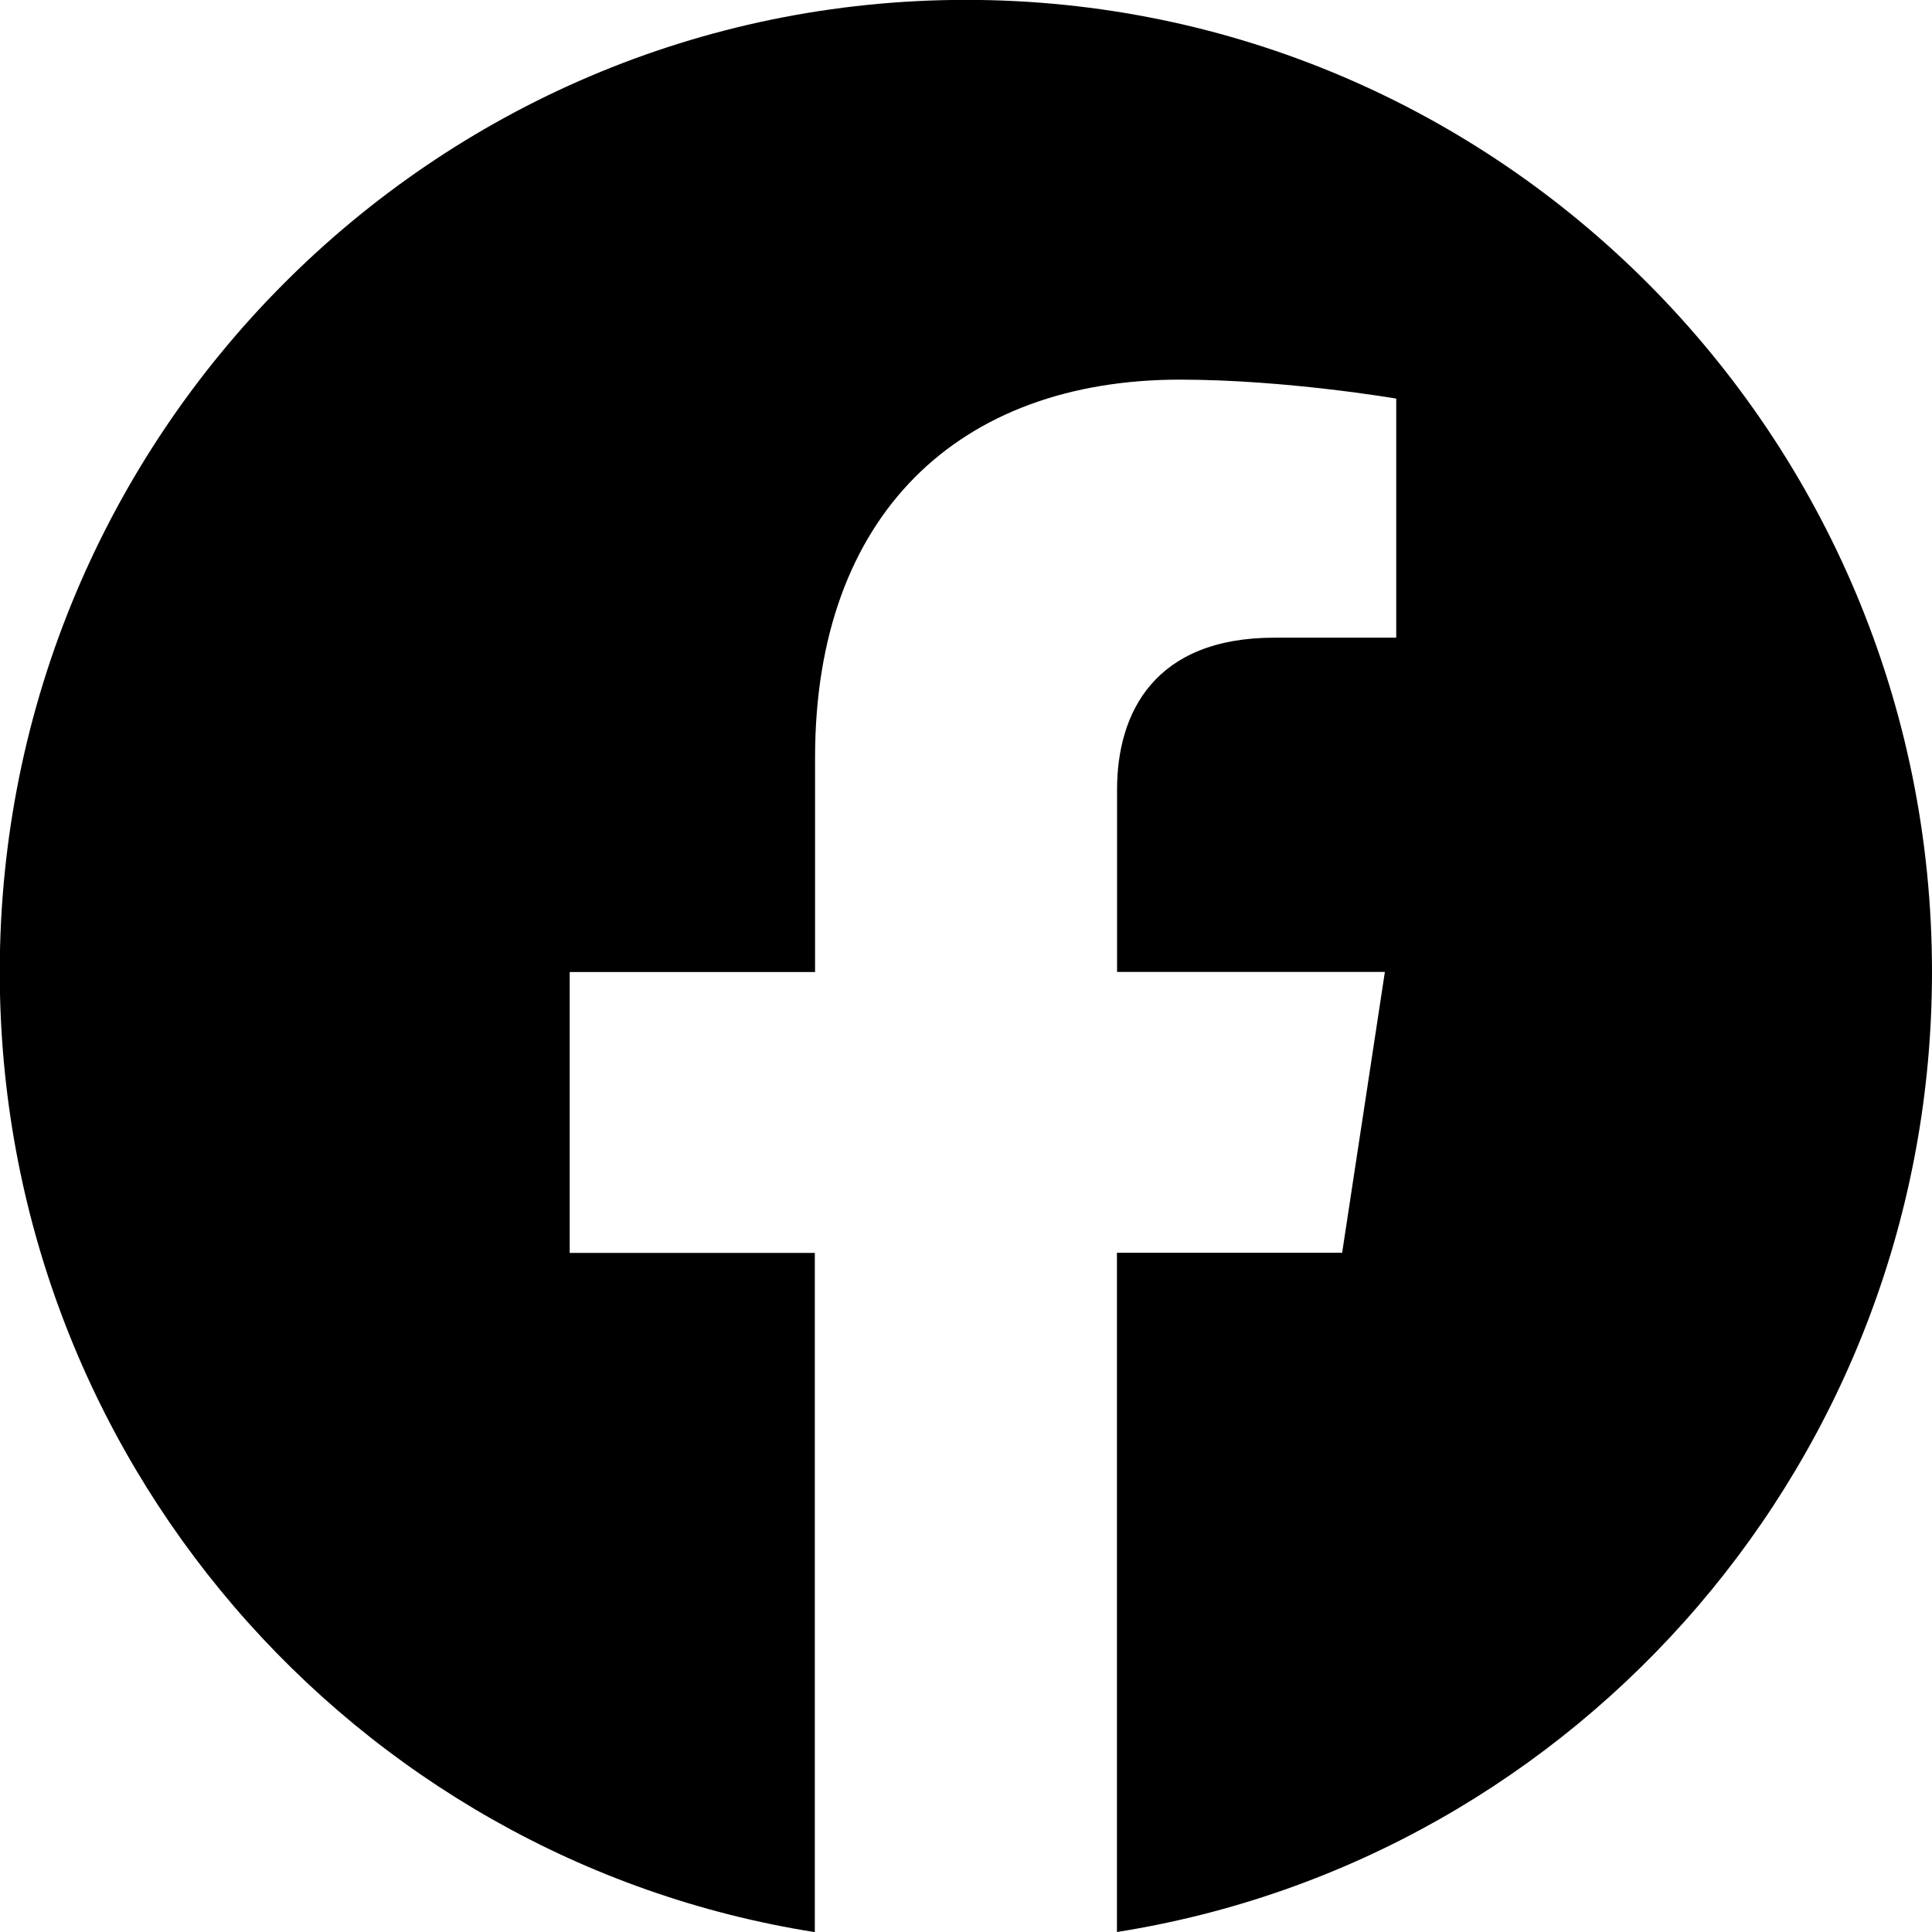
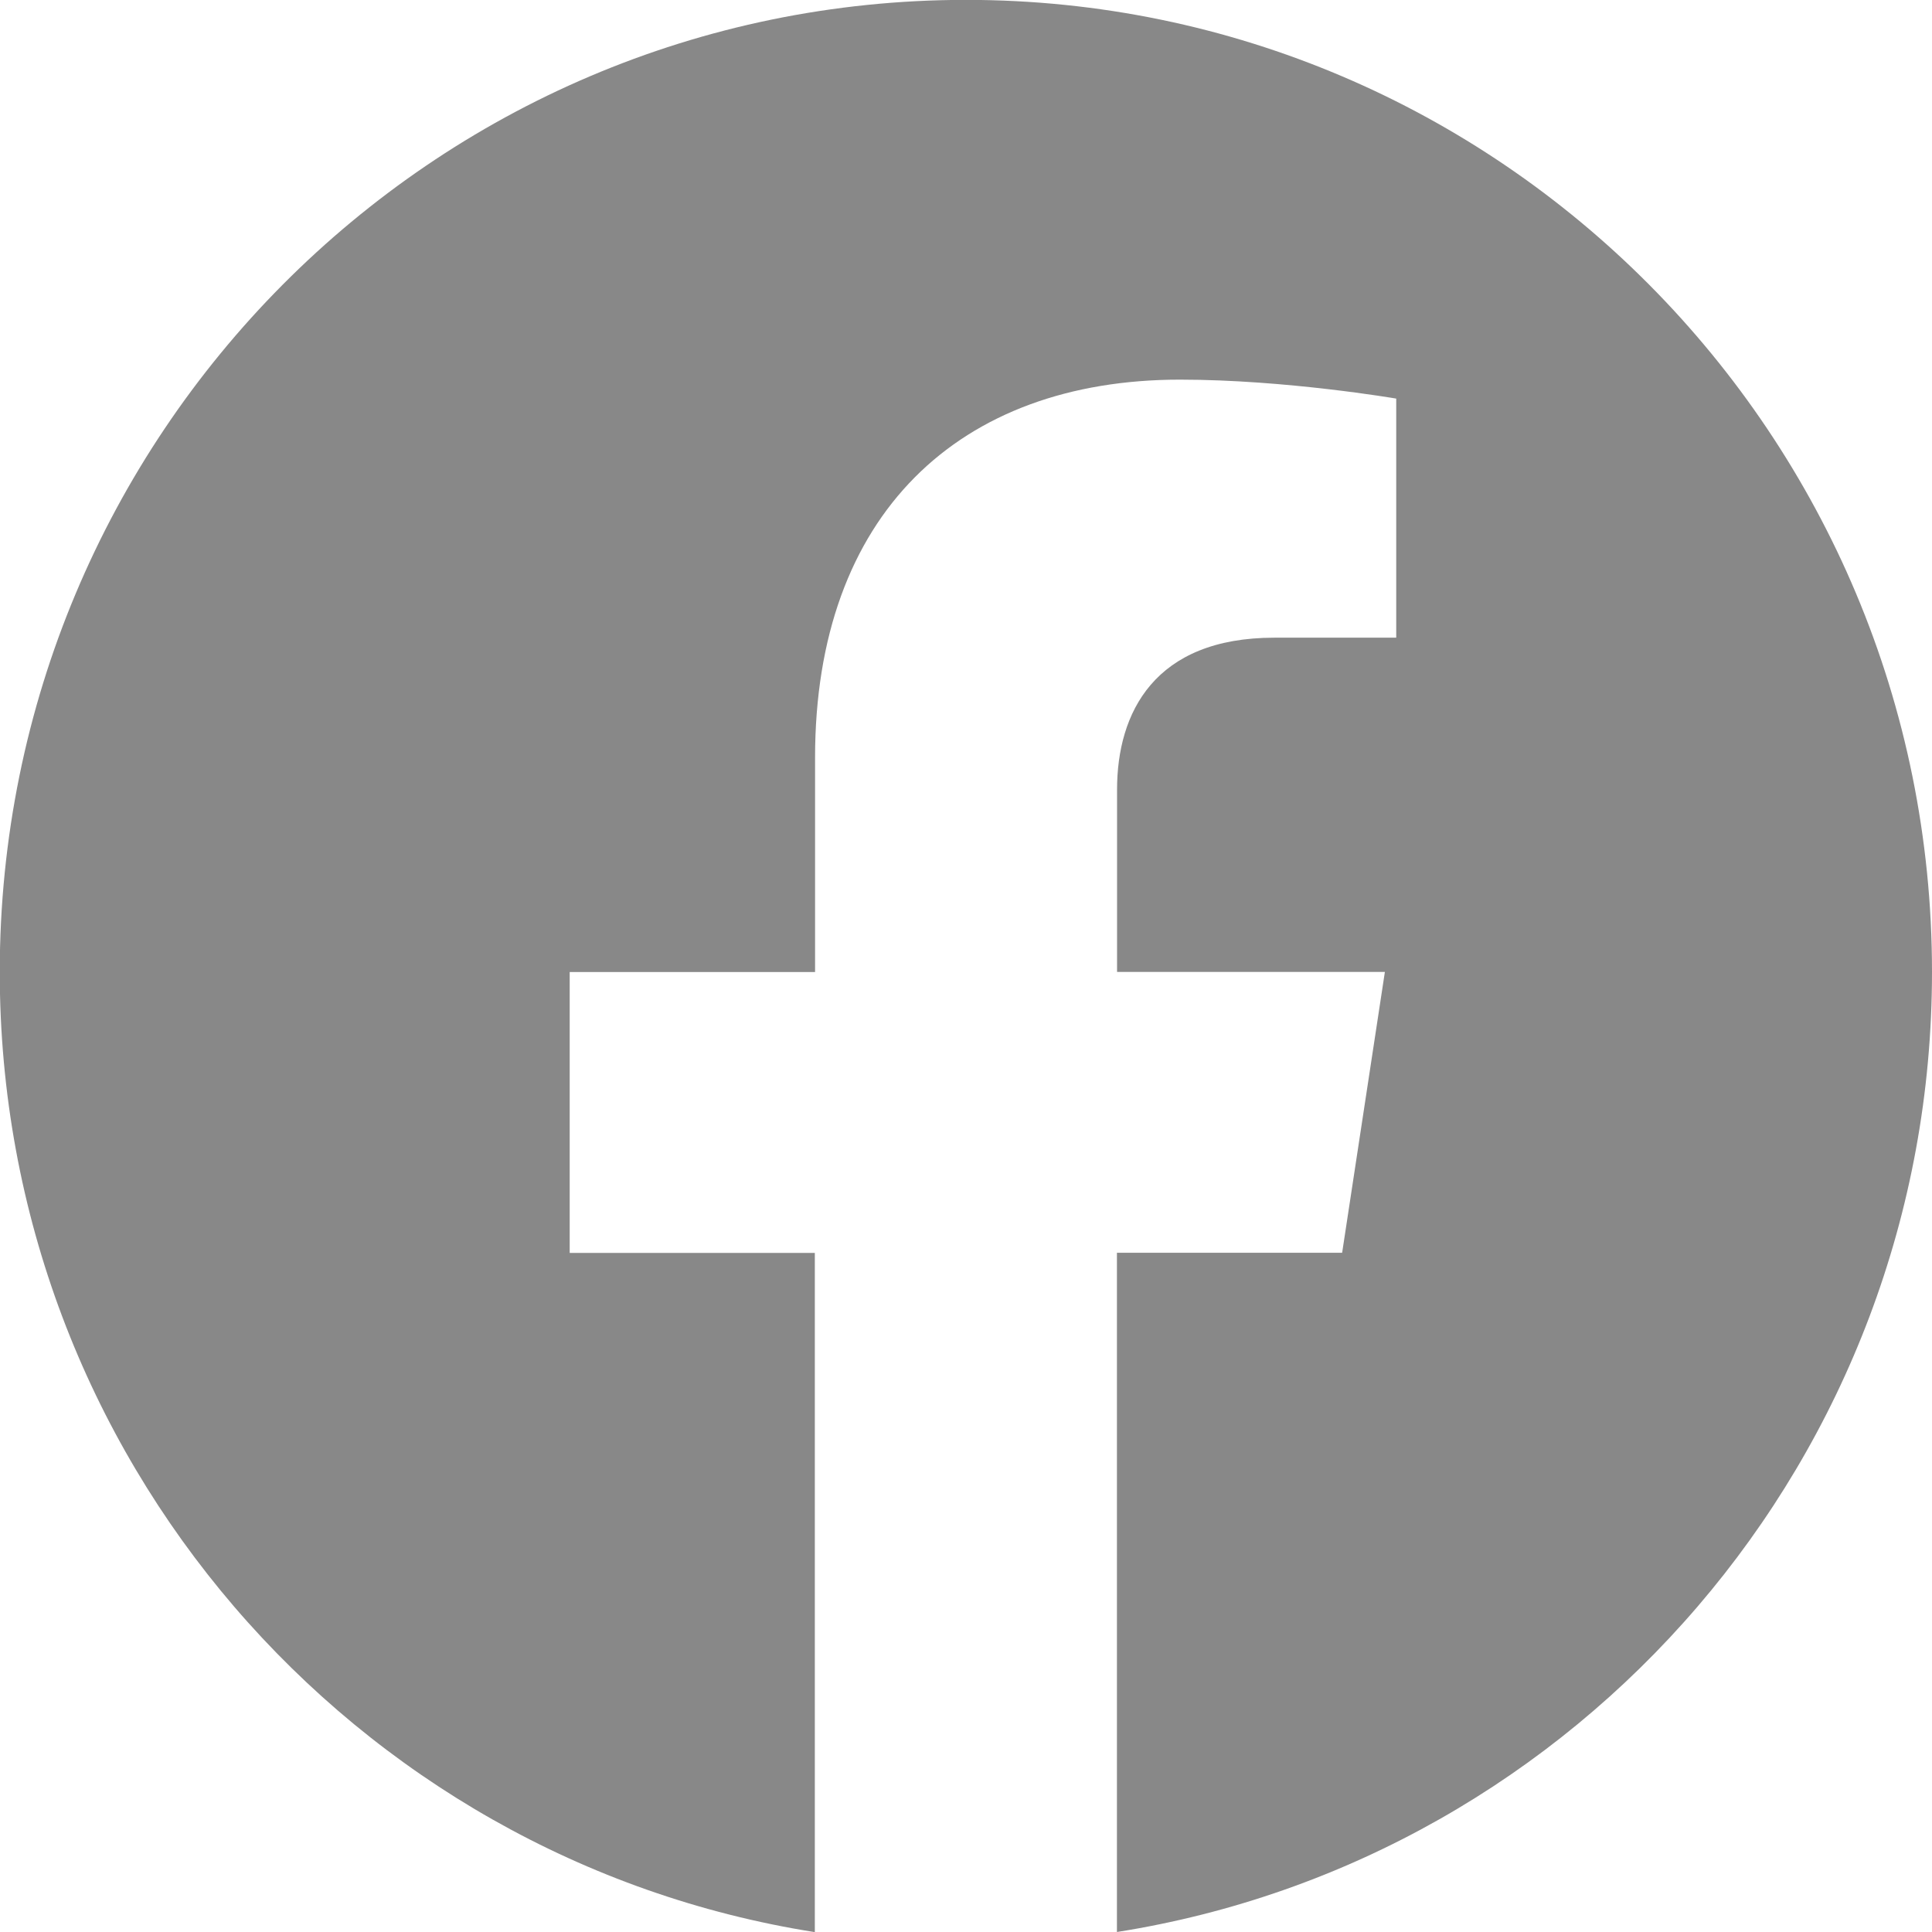
- <svg xmlns="http://www.w3.org/2000/svg" width="16" height="16" fill="currentColor" class="bi bi-facebook" viewBox="0 0 16 16">
+ <svg xmlns="http://www.w3.org/2000/svg" width="16" height="16" fill="#888" class="bi bi-facebook" viewBox="0 0 16 16">
  <path d="M16 8.049c0-4.446-3.582-8.05-8-8.05C3.58 0-.002 3.603-.002 8.05c0 4.017 2.926 7.347 6.75 7.951v-5.625h-2.03V8.05H6.75V6.275c0-2.017 1.195-3.131 3.022-3.131.876 0 1.791.157 1.791.157v1.98h-1.009c-.993 0-1.303.621-1.303 1.258v1.51h2.218l-.354 2.326H9.25V16c3.824-.604 6.75-3.934 6.75-7.951" />
</svg>
